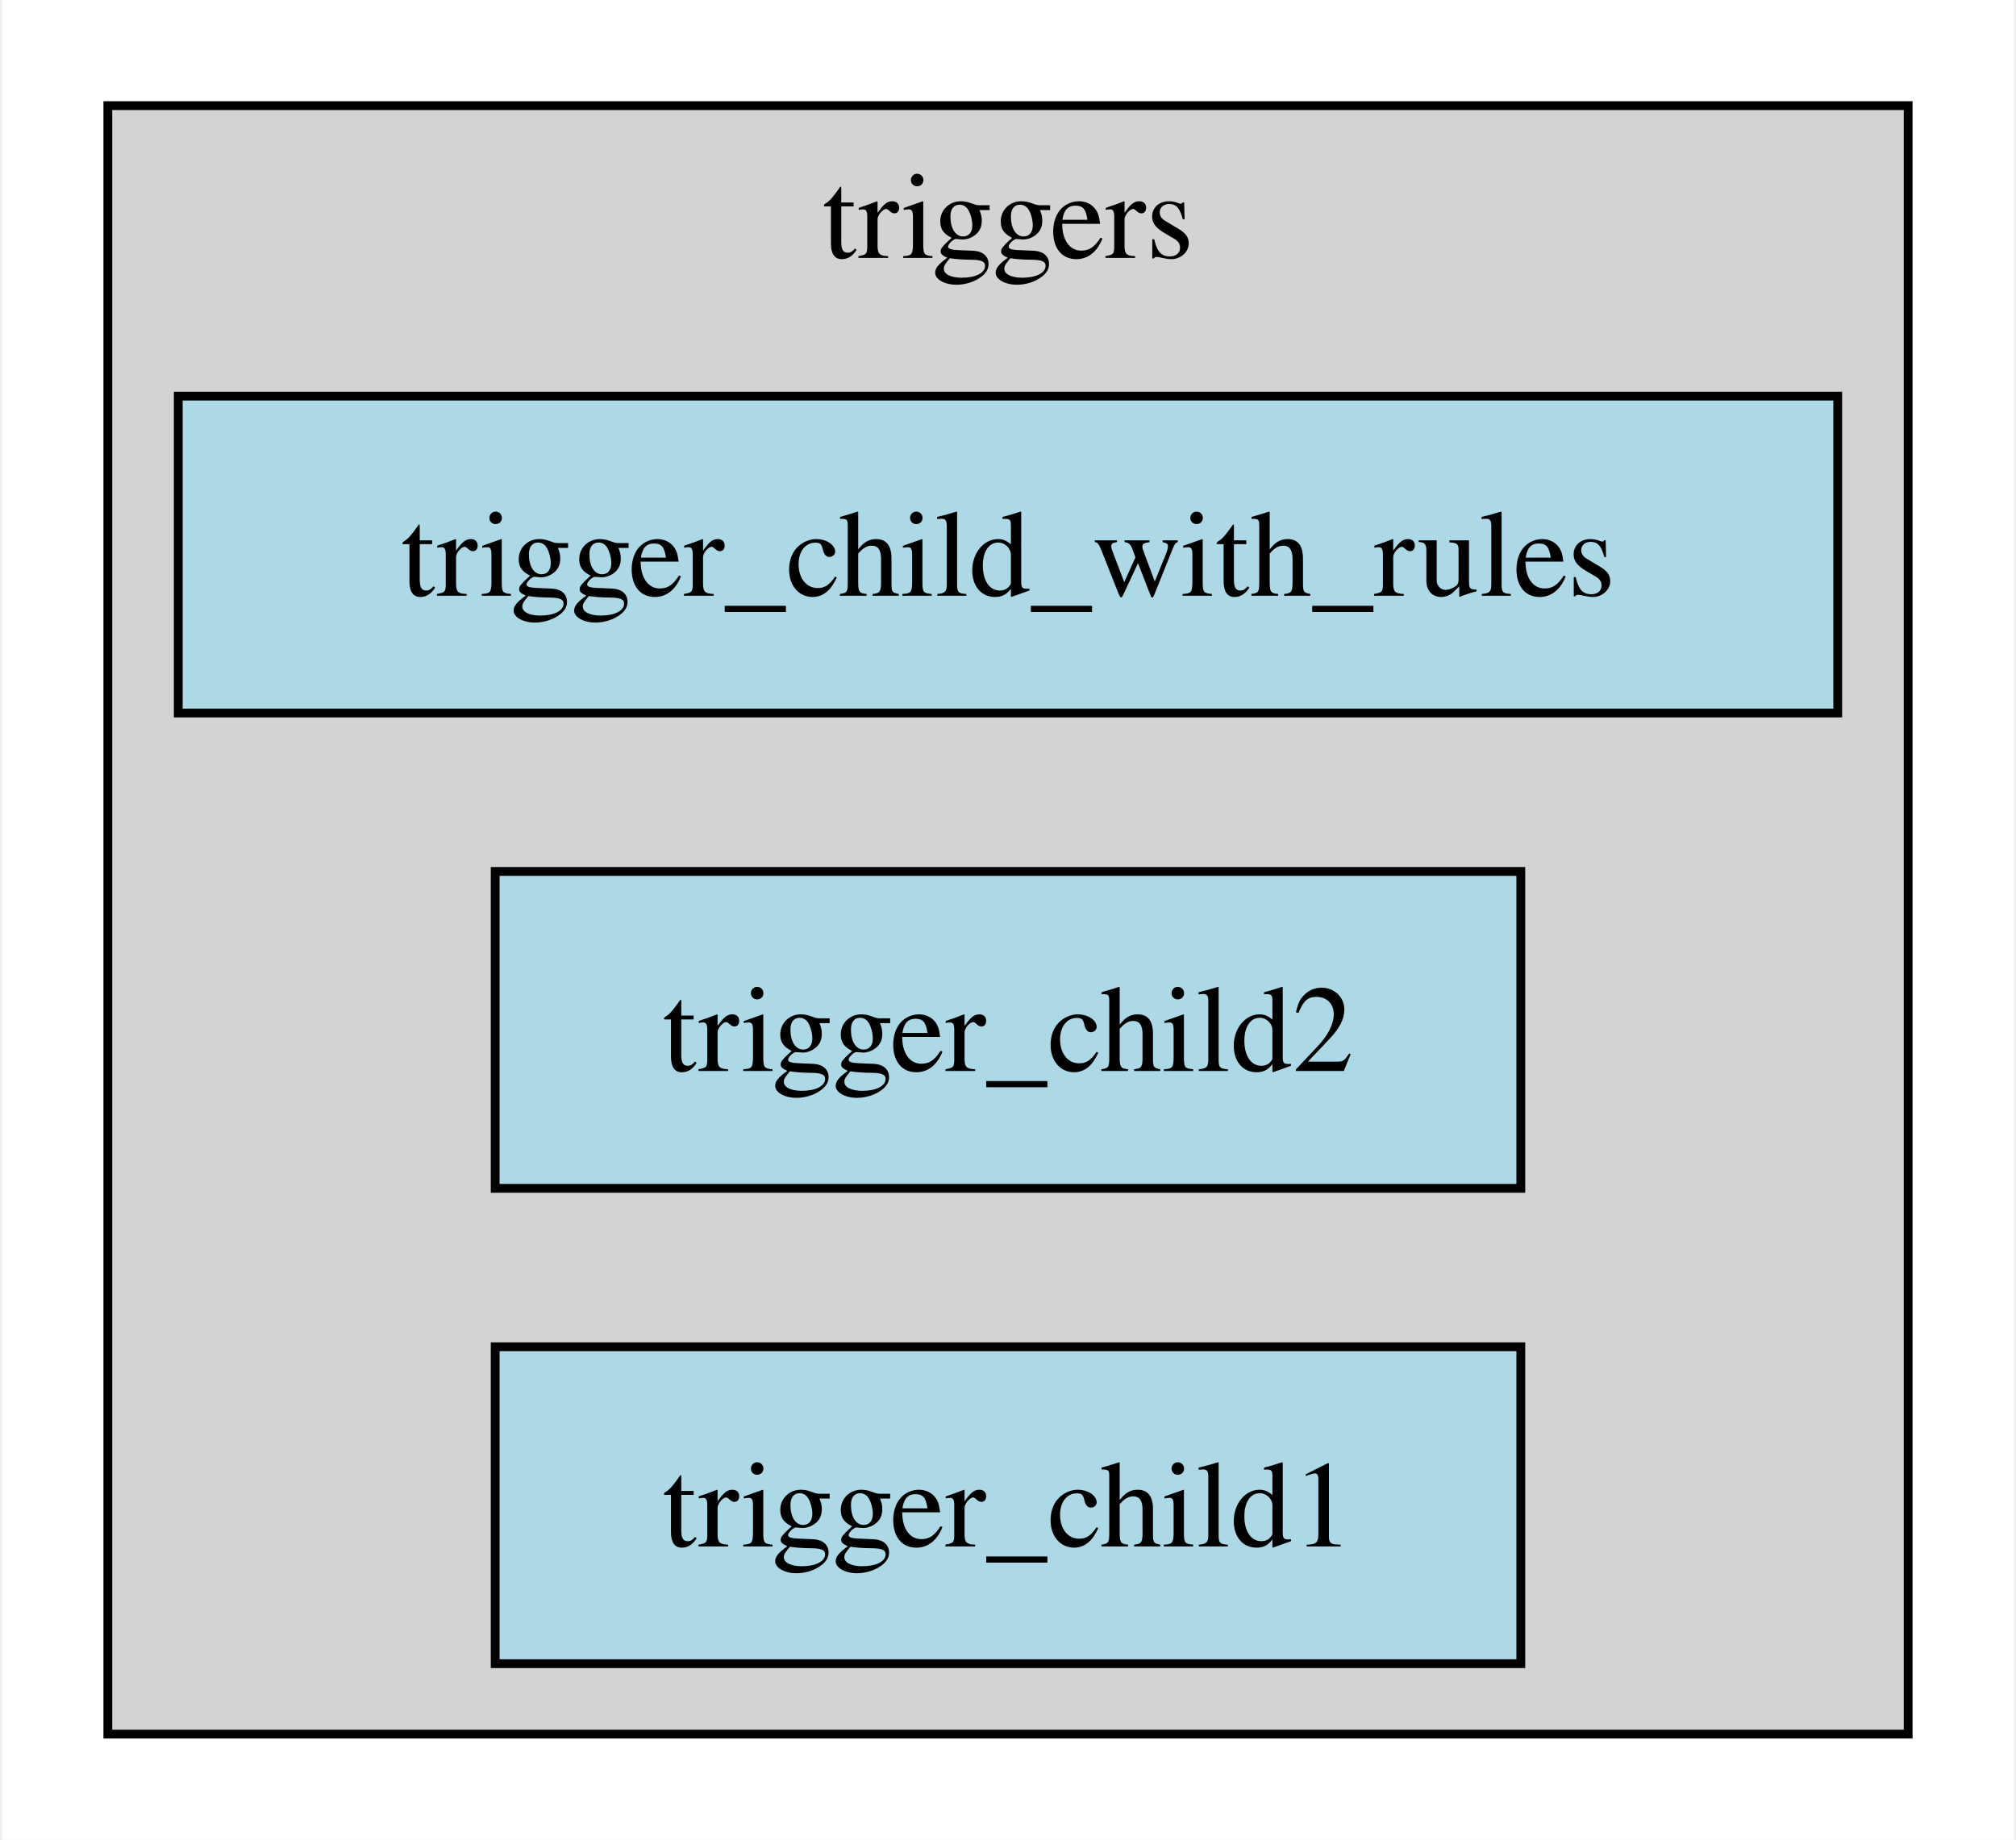
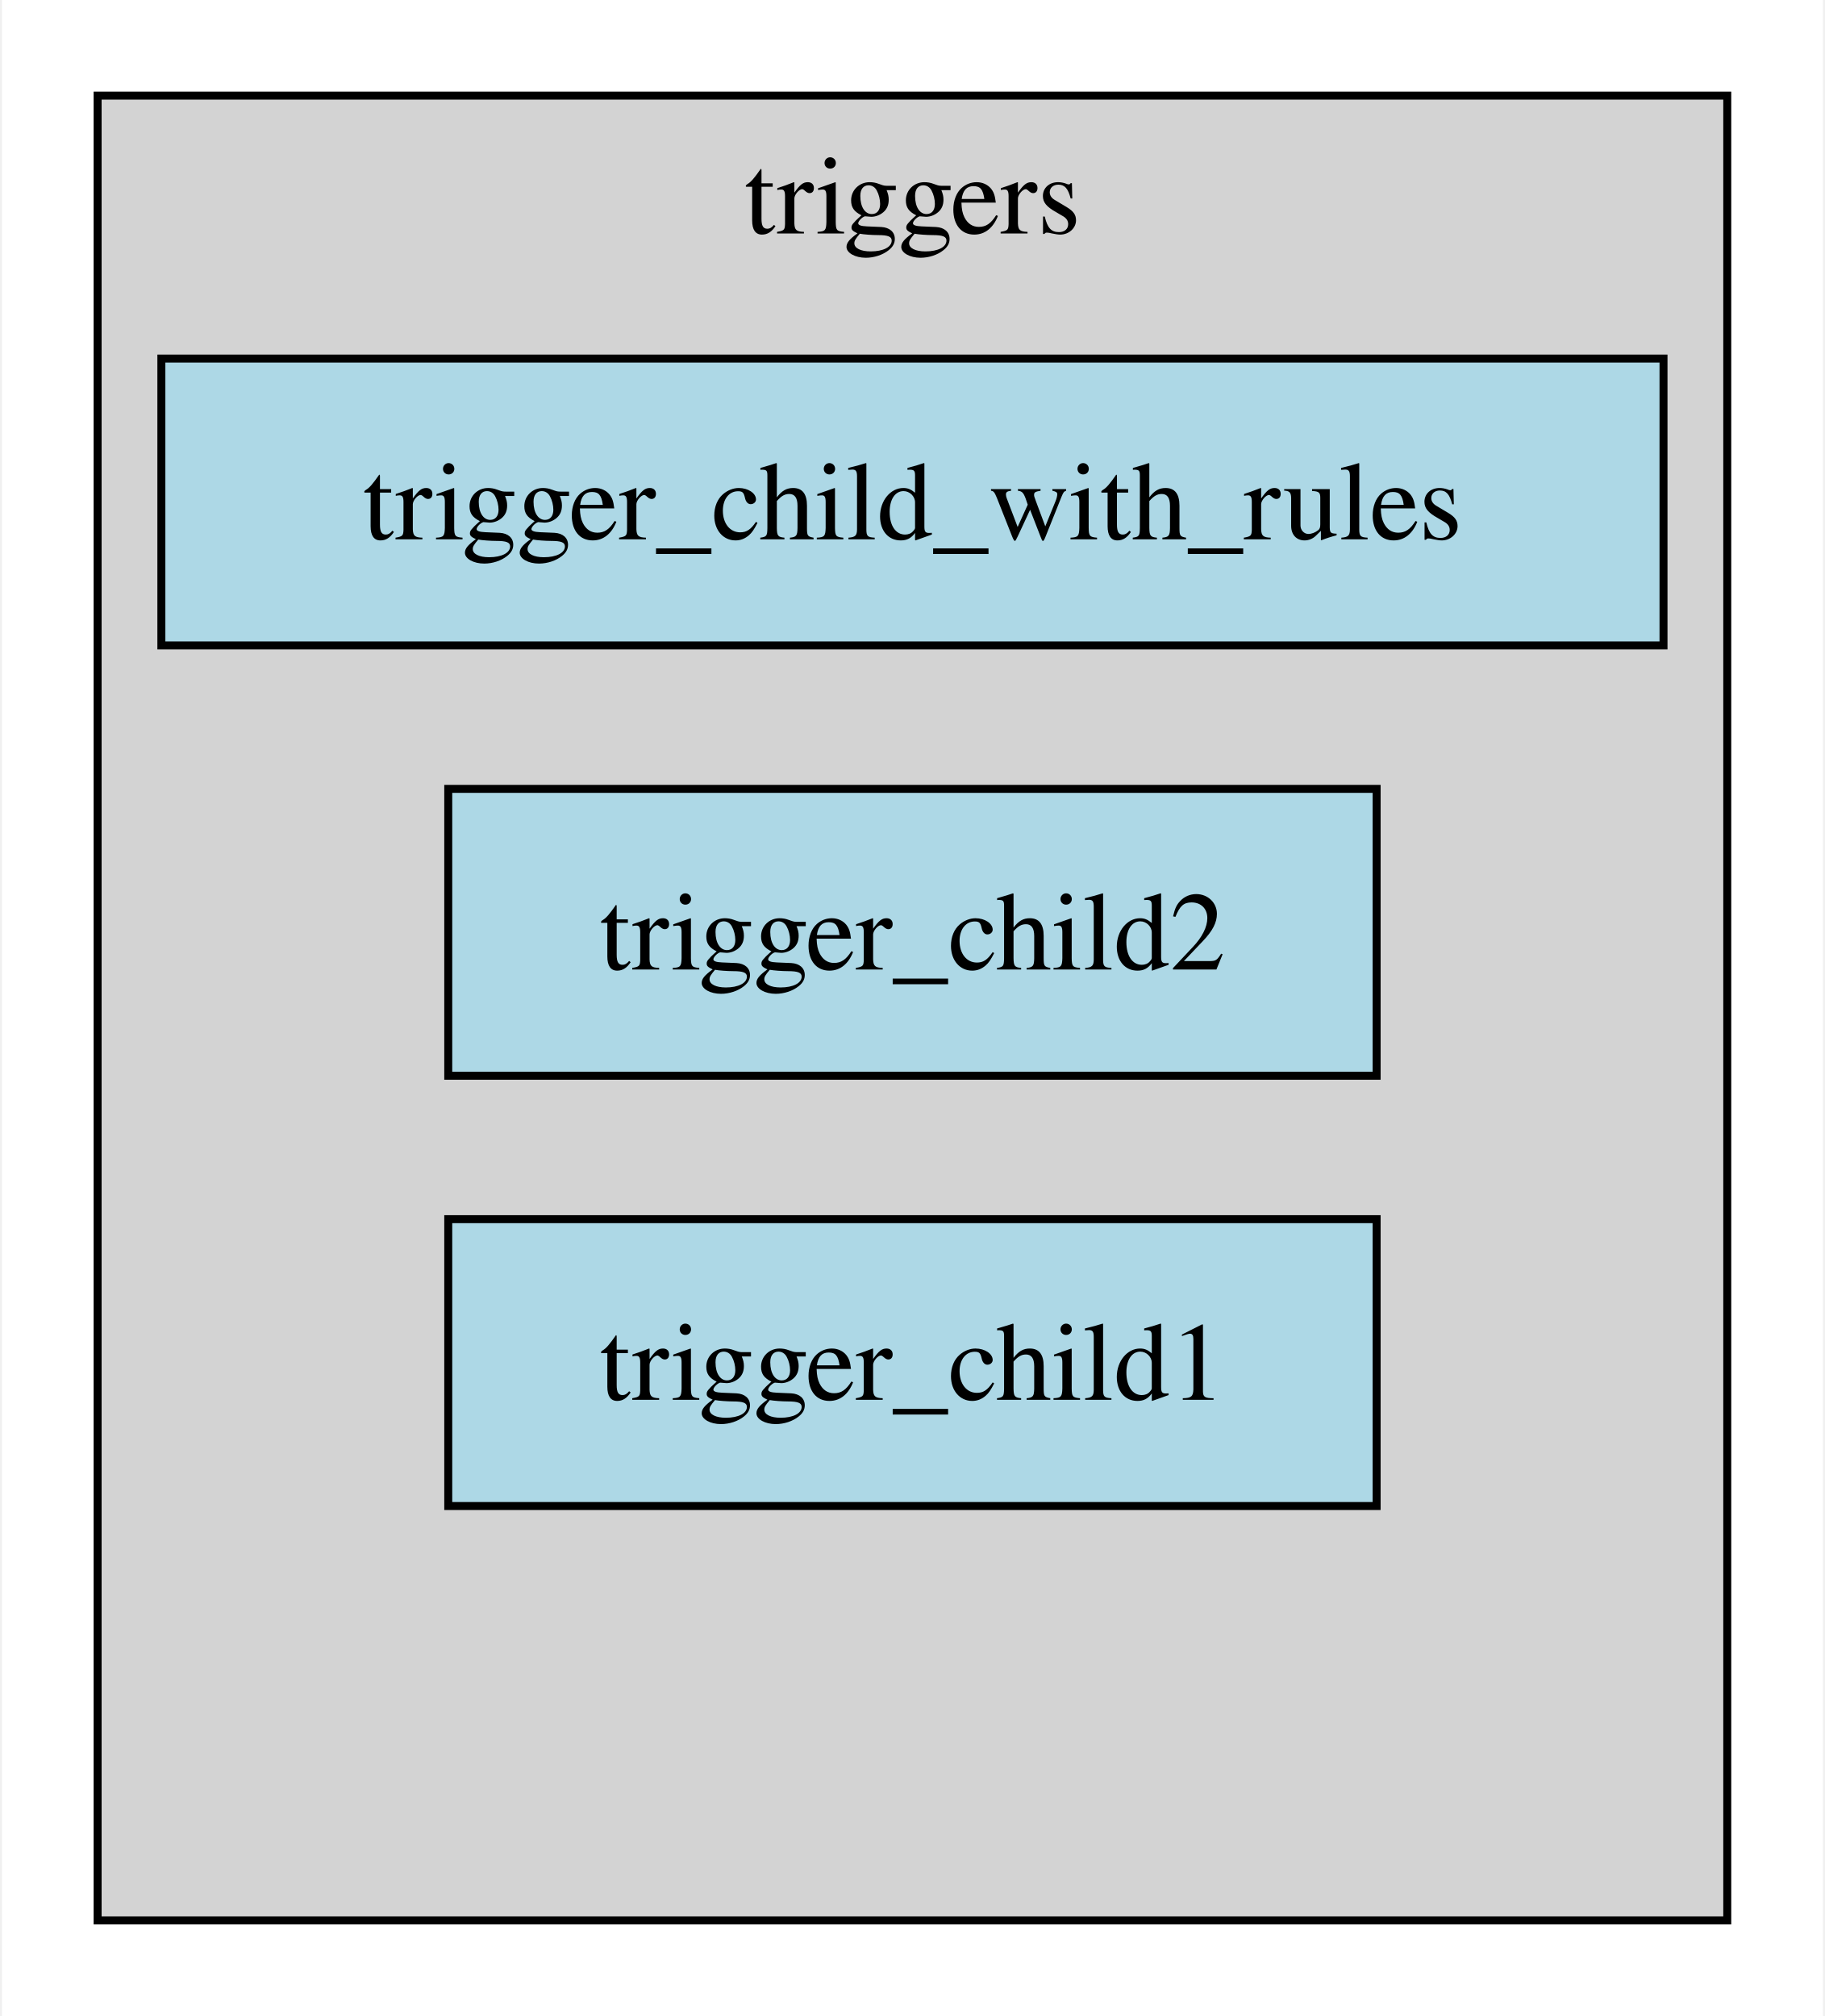
- <svg xmlns="http://www.w3.org/2000/svg" xmlns:xlink="http://www.w3.org/1999/xlink" width="229pt" height="209pt" viewBox="0.00 0.00 228.50 209.00">
-   <g id="graph0" class="graph" transform="scale(1 1) rotate(0) translate(4 205)">
-     <polygon fill="white" stroke="none" points="-4,4 -4,-205 224.5,-205 224.5,4 -4,4" />
+ <svg xmlns="http://www.w3.org/2000/svg" xmlns:xlink="http://www.w3.org/1999/xlink" width="229pt" height="253pt" viewBox="0.00 0.00 228.50 253.00">
+   <g id="graph0" class="graph" transform="scale(1 1) rotate(0) translate(4 249)">
+     <polygon fill="white" stroke="none" points="-4,4 -4,-249 224.5,-249 224.5,4 -4,4" />
    <g id="clust1" class="cluster">
-       <polygon fill="lightgrey" stroke="black" points="8,-8 8,-193 212.5,-193 212.5,-8 8,-8" />
-       <text text-anchor="middle" x="110.25" y="-175.7" font-family="Times,serif" font-size="14.00">triggers</text>
-     </g>
-     <g id="node1" class="node">
-       <g id="a_node1">
-         <a xlink:title="---&#10;stage: triggers&#10;trigger:&#10;  include: &quot;.gitlab/ci/child1.yml&quot;&#10;  strategy: depend&#10;variables:&#10;  CHILD_VAR: for_child1&#10;  ENVIRONMENT: development&#10;">
-           <polygon fill="lightblue" stroke="black" points="168.5,-52 52,-52 52,-16 168.5,-16 168.5,-52" />
-           <text text-anchor="middle" x="110.25" y="-29.32" font-family="Times,serif" font-size="14.00">trigger_child1</text>
-         </a>
-       </g>
+       <polygon fill="lightgrey" stroke="black" points="8,-8 8,-237 212.5,-237 212.5,-8 8,-8" />
+       <text text-anchor="middle" x="110.25" y="-219.7" font-family="Times,serif" font-size="14.00">triggers</text>
    </g>
    <g id="node2" class="node">
      <g id="a_node2">
-         <a xlink:title="---&#10;stage: triggers&#10;trigger:&#10;  include: &quot;.gitlab/ci/child2.yml&quot;&#10;  strategy: depend&#10;variables:&#10;  CHILD_VAR: for_child2&#10;  ENVIRONMENT: production&#10;">
-           <polygon fill="lightblue" stroke="black" points="168.5,-106 52,-106 52,-70 168.5,-70 168.5,-106" />
-           <text text-anchor="middle" x="110.25" y="-83.33" font-family="Times,serif" font-size="14.00">trigger_child2</text>
+         <a xlink:title="---&#10;stage: triggers&#10;trigger:&#10;  include: &quot;.gitlab/ci/child1.yml&quot;&#10;  strategy: depend&#10;variables:&#10;  CHILD_VAR: for_child1&#10;  ENVIRONMENT: development&#10;">
+           <polygon fill="lightblue" stroke="black" points="168.5,-96 52,-96 52,-60 168.5,-60 168.5,-96" />
+           <text text-anchor="middle" x="110.25" y="-73.33" font-family="Times,serif" font-size="14.00">trigger_child1</text>
        </a>
      </g>
    </g>
    <g id="node3" class="node">
      <g id="a_node3">
+         <a xlink:title="---&#10;stage: triggers&#10;trigger:&#10;  include: &quot;.gitlab/ci/child2.yml&quot;&#10;  strategy: depend&#10;variables:&#10;  CHILD_VAR: for_child2&#10;  ENVIRONMENT: production&#10;">
+           <polygon fill="lightblue" stroke="black" points="168.5,-150 52,-150 52,-114 168.5,-114 168.5,-150" />
+           <text text-anchor="middle" x="110.25" y="-127.33" font-family="Times,serif" font-size="14.00">trigger_child2</text>
+         </a>
+       </g>
+     </g>
+     <g id="node4" class="node">
+       <g id="a_node4">
        <a xlink:title="---&#10;stage: triggers&#10;trigger:&#10;  include: &quot;.gitlab/ci/child1.yml&quot;&#10;  strategy: depend&#10;variables:&#10;  CHILD_VAR: conditional&#10;rules:&#10;- if: $CI_COMMIT_BRANCH == &quot;main&quot;&#10;">
-           <polygon fill="lightblue" stroke="black" points="204.5,-160 16,-160 16,-124 204.5,-124 204.5,-160" />
-           <text text-anchor="middle" x="110.25" y="-137.32" font-family="Times,serif" font-size="14.00">trigger_child_with_rules</text>
+           <polygon fill="lightblue" stroke="black" points="204.5,-204 16,-204 16,-168 204.5,-168 204.5,-204" />
+           <text text-anchor="middle" x="110.25" y="-181.32" font-family="Times,serif" font-size="14.00">trigger_child_with_rules</text>
        </a>
      </g>
    </g>
  </g>
</svg>
